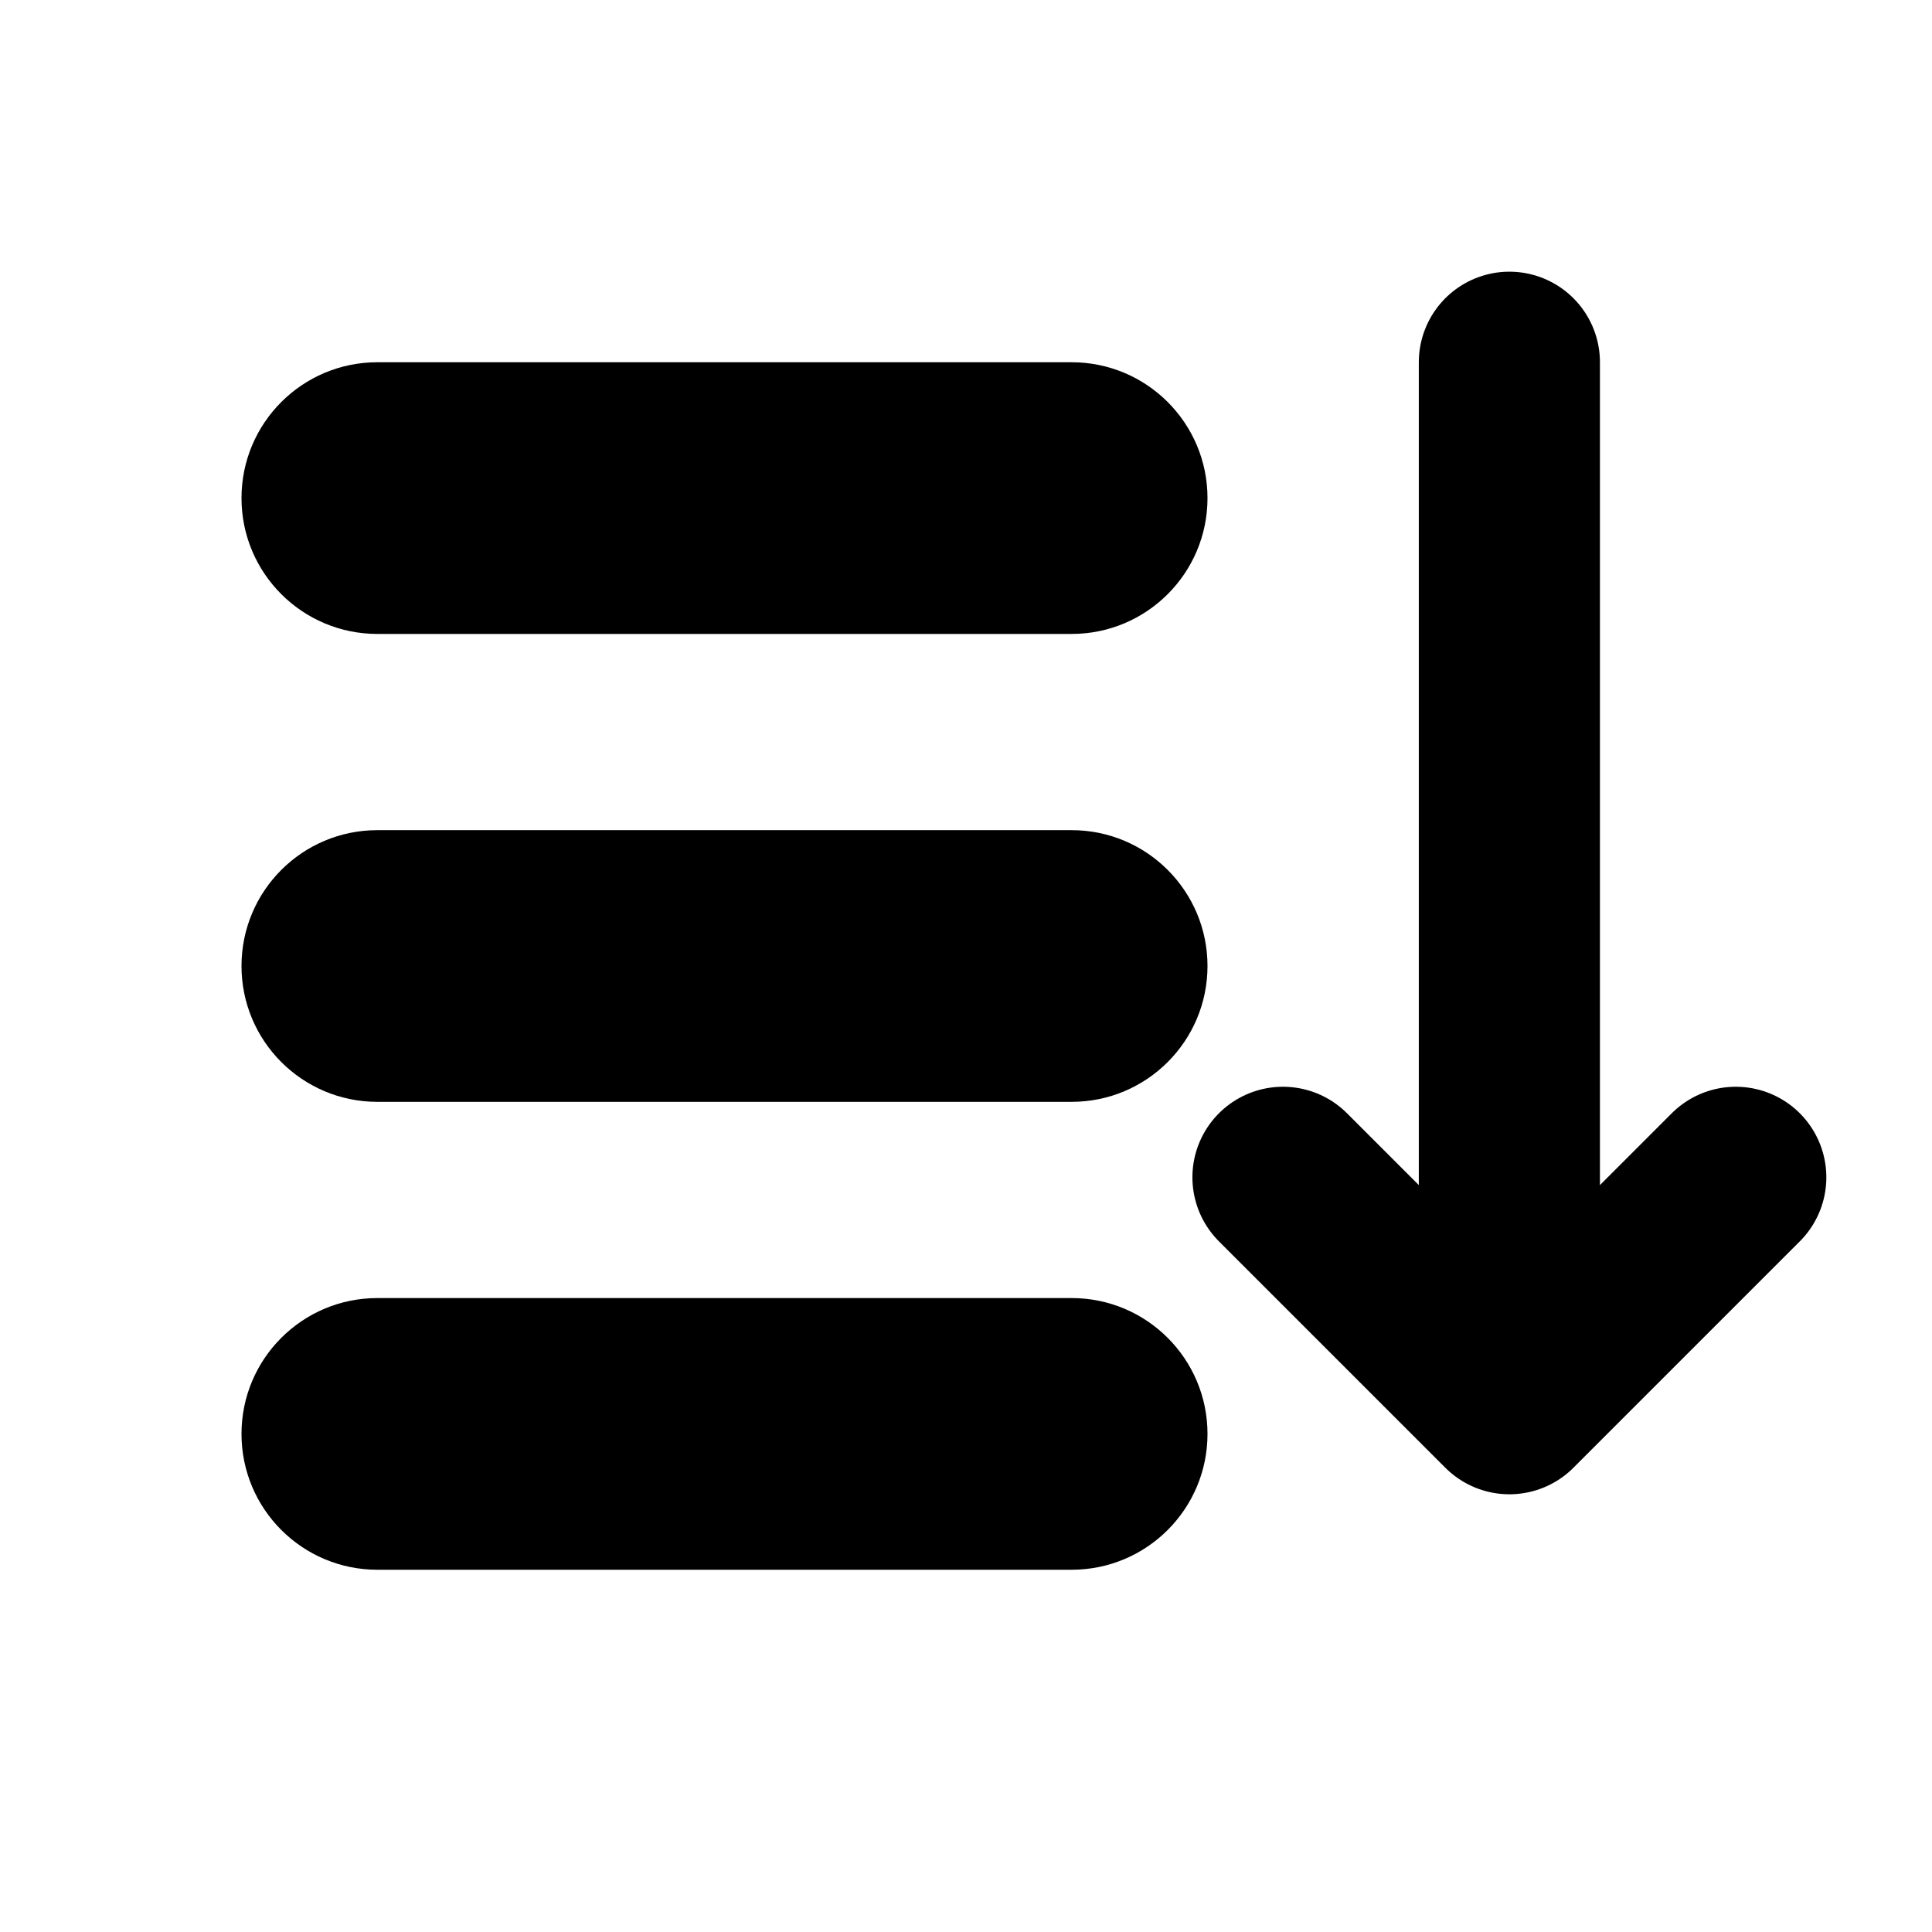
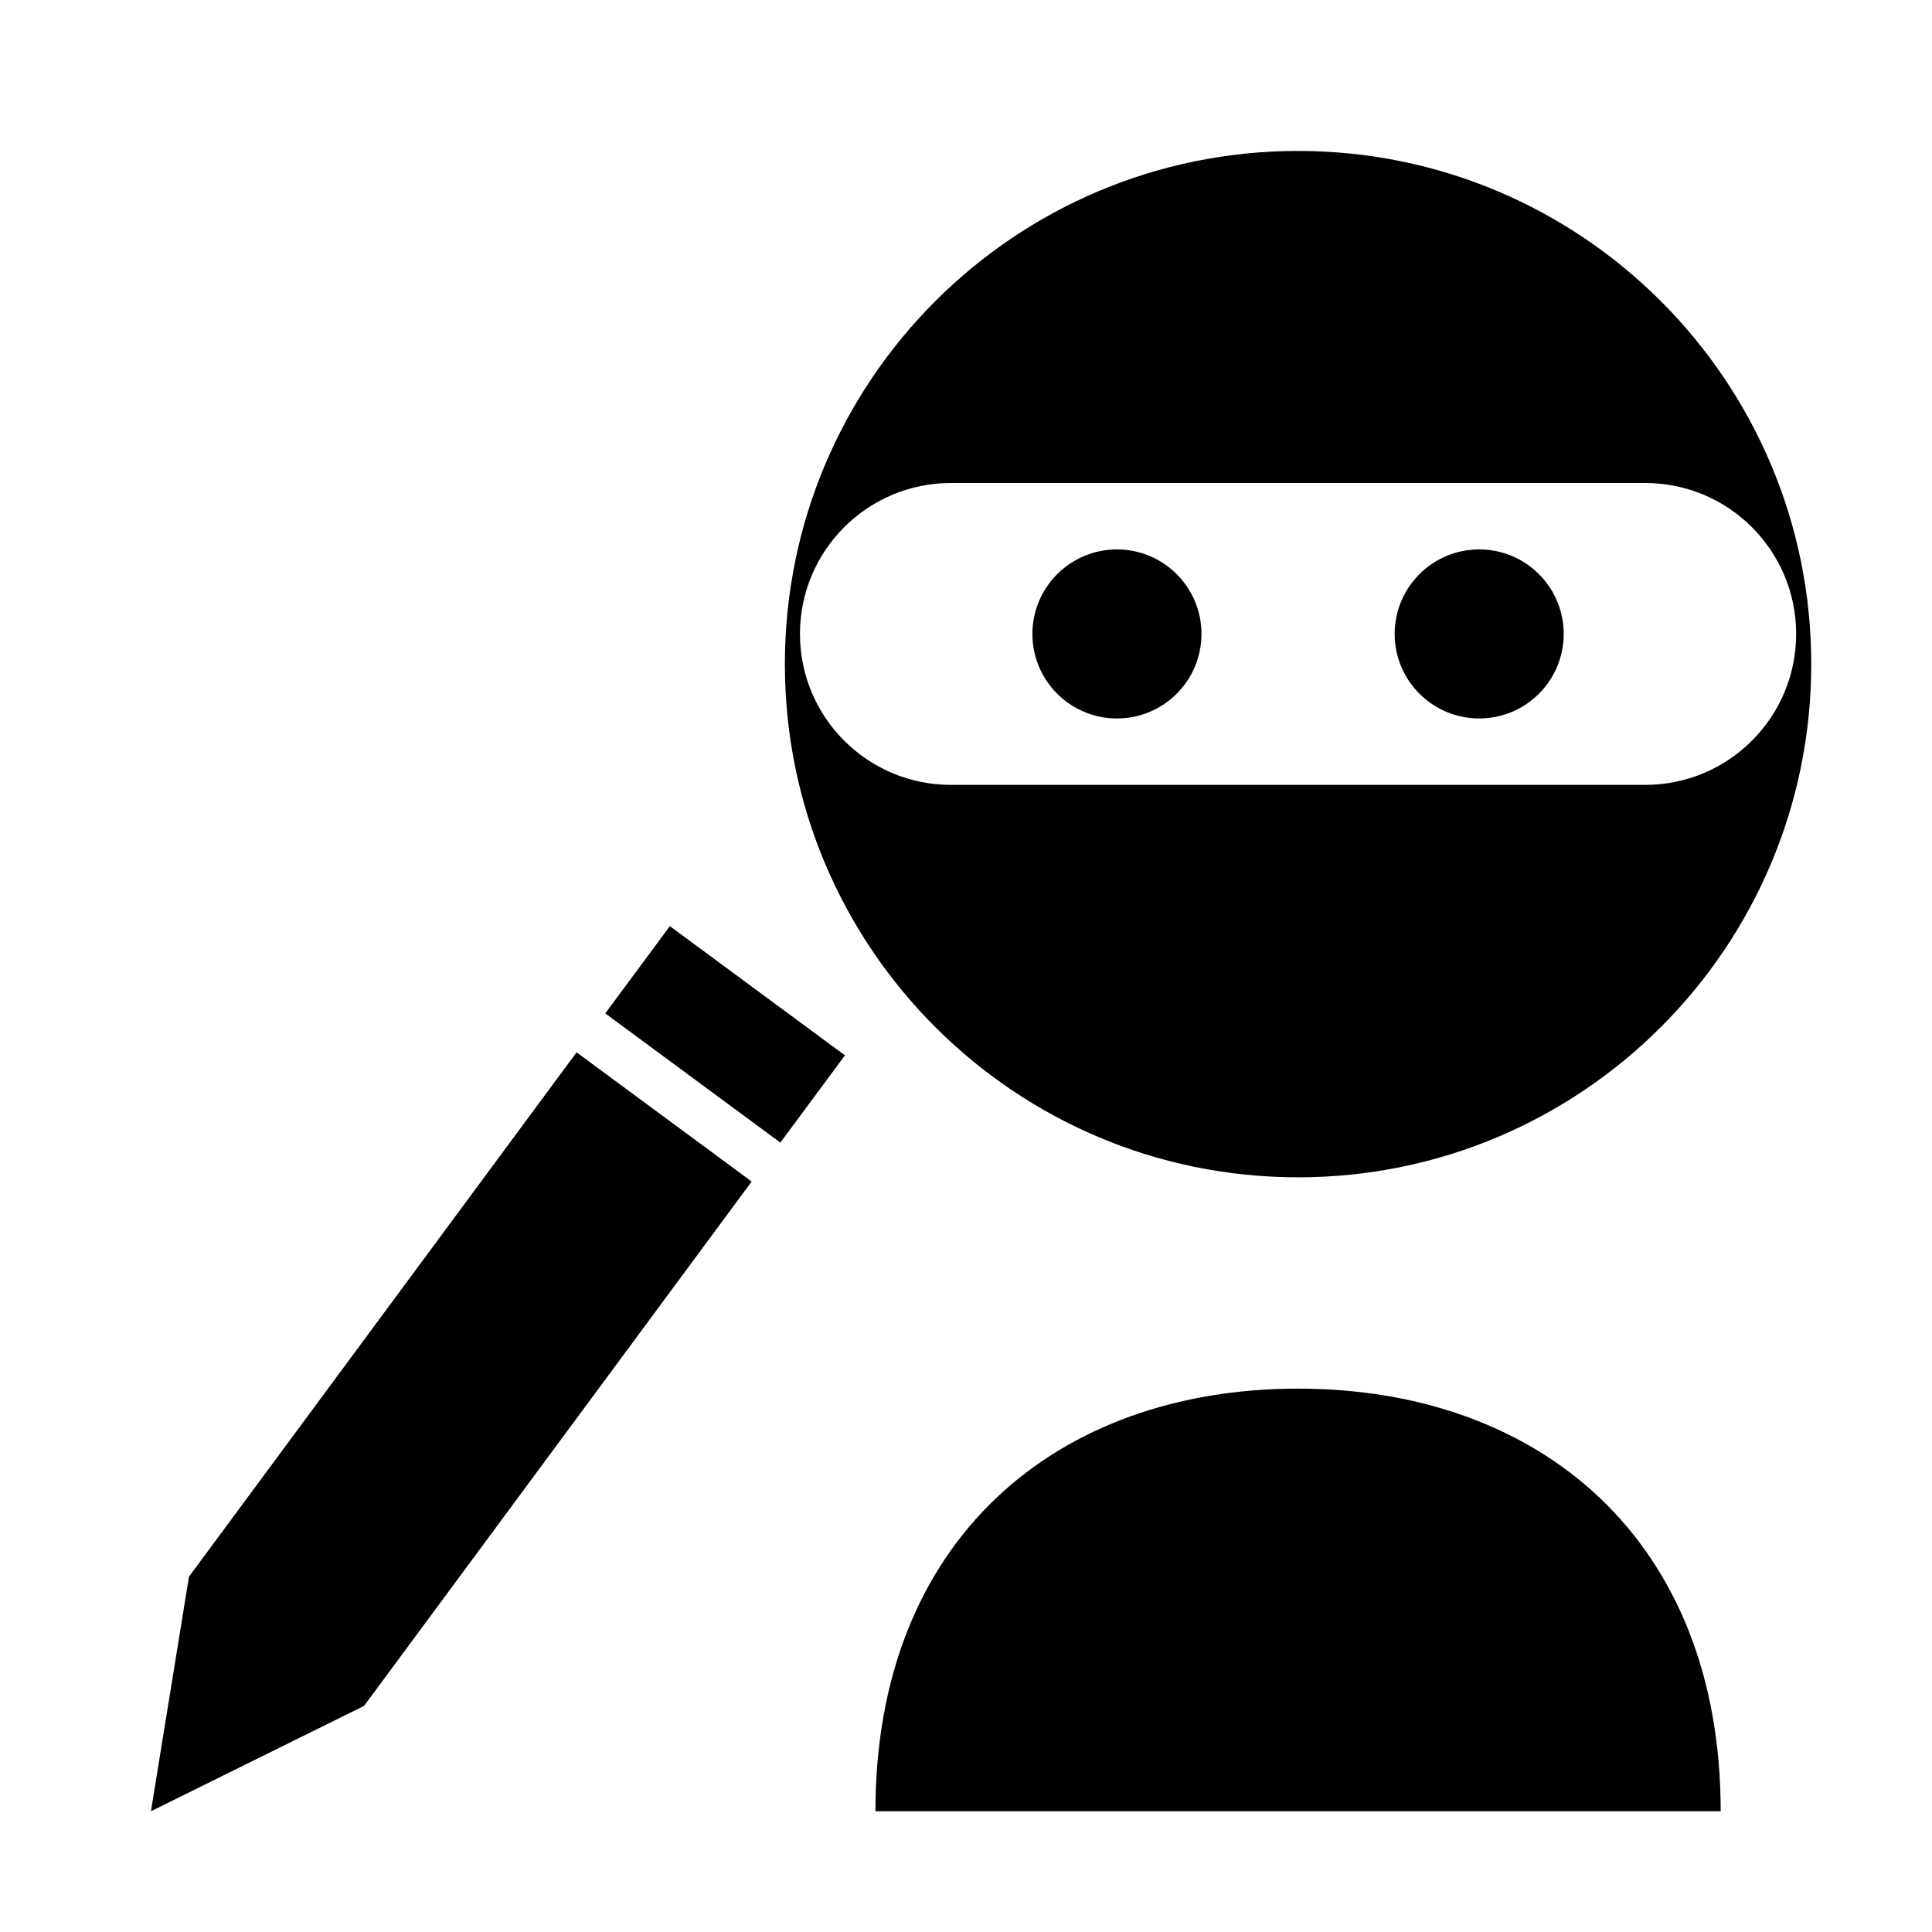
<svg xmlns="http://www.w3.org/2000/svg" viewBox="0 0 64 64">
-   <rect x="8" y="12" width="32" height="9" rx="4.5" />
-   <rect x="8" y="27.5" width="32" height="9" rx="4.5" />
-   <rect x="8" y="43" width="32" height="9" rx="4.5" />
-   <path d="M50 12 v34" stroke="#000" stroke-width="6" stroke-linecap="round" />
-   <path d="M42.5 39 L50 46.5 L57.5 39" fill="none" stroke="#000" stroke-width="6" stroke-linecap="round" stroke-linejoin="round" />
+   <path fill-rule="evenodd" d="M43 5a17 17 0 1 1 0 34a17 17 0 1 1 0-34zM31.5 16h23a5 5 0 0 1 0 10h-23a5 5 0 0 1 0-10z" />
+   <circle cx="37" cy="21" r="2.8" />
+   <circle cx="49" cy="21" r="2.8" />
+   <path d="M29 60c0-9 6-14 14-14s14 5 14 14z" />
+   <path d="M5 60L12.06 56.51L24.9 39.14L19.1 34.86L6.26 52.23Z" />
+   <path d="M25.85 37.85L27.99 34.96L22.19 30.68L20.05 33.57Z" />
</svg>
